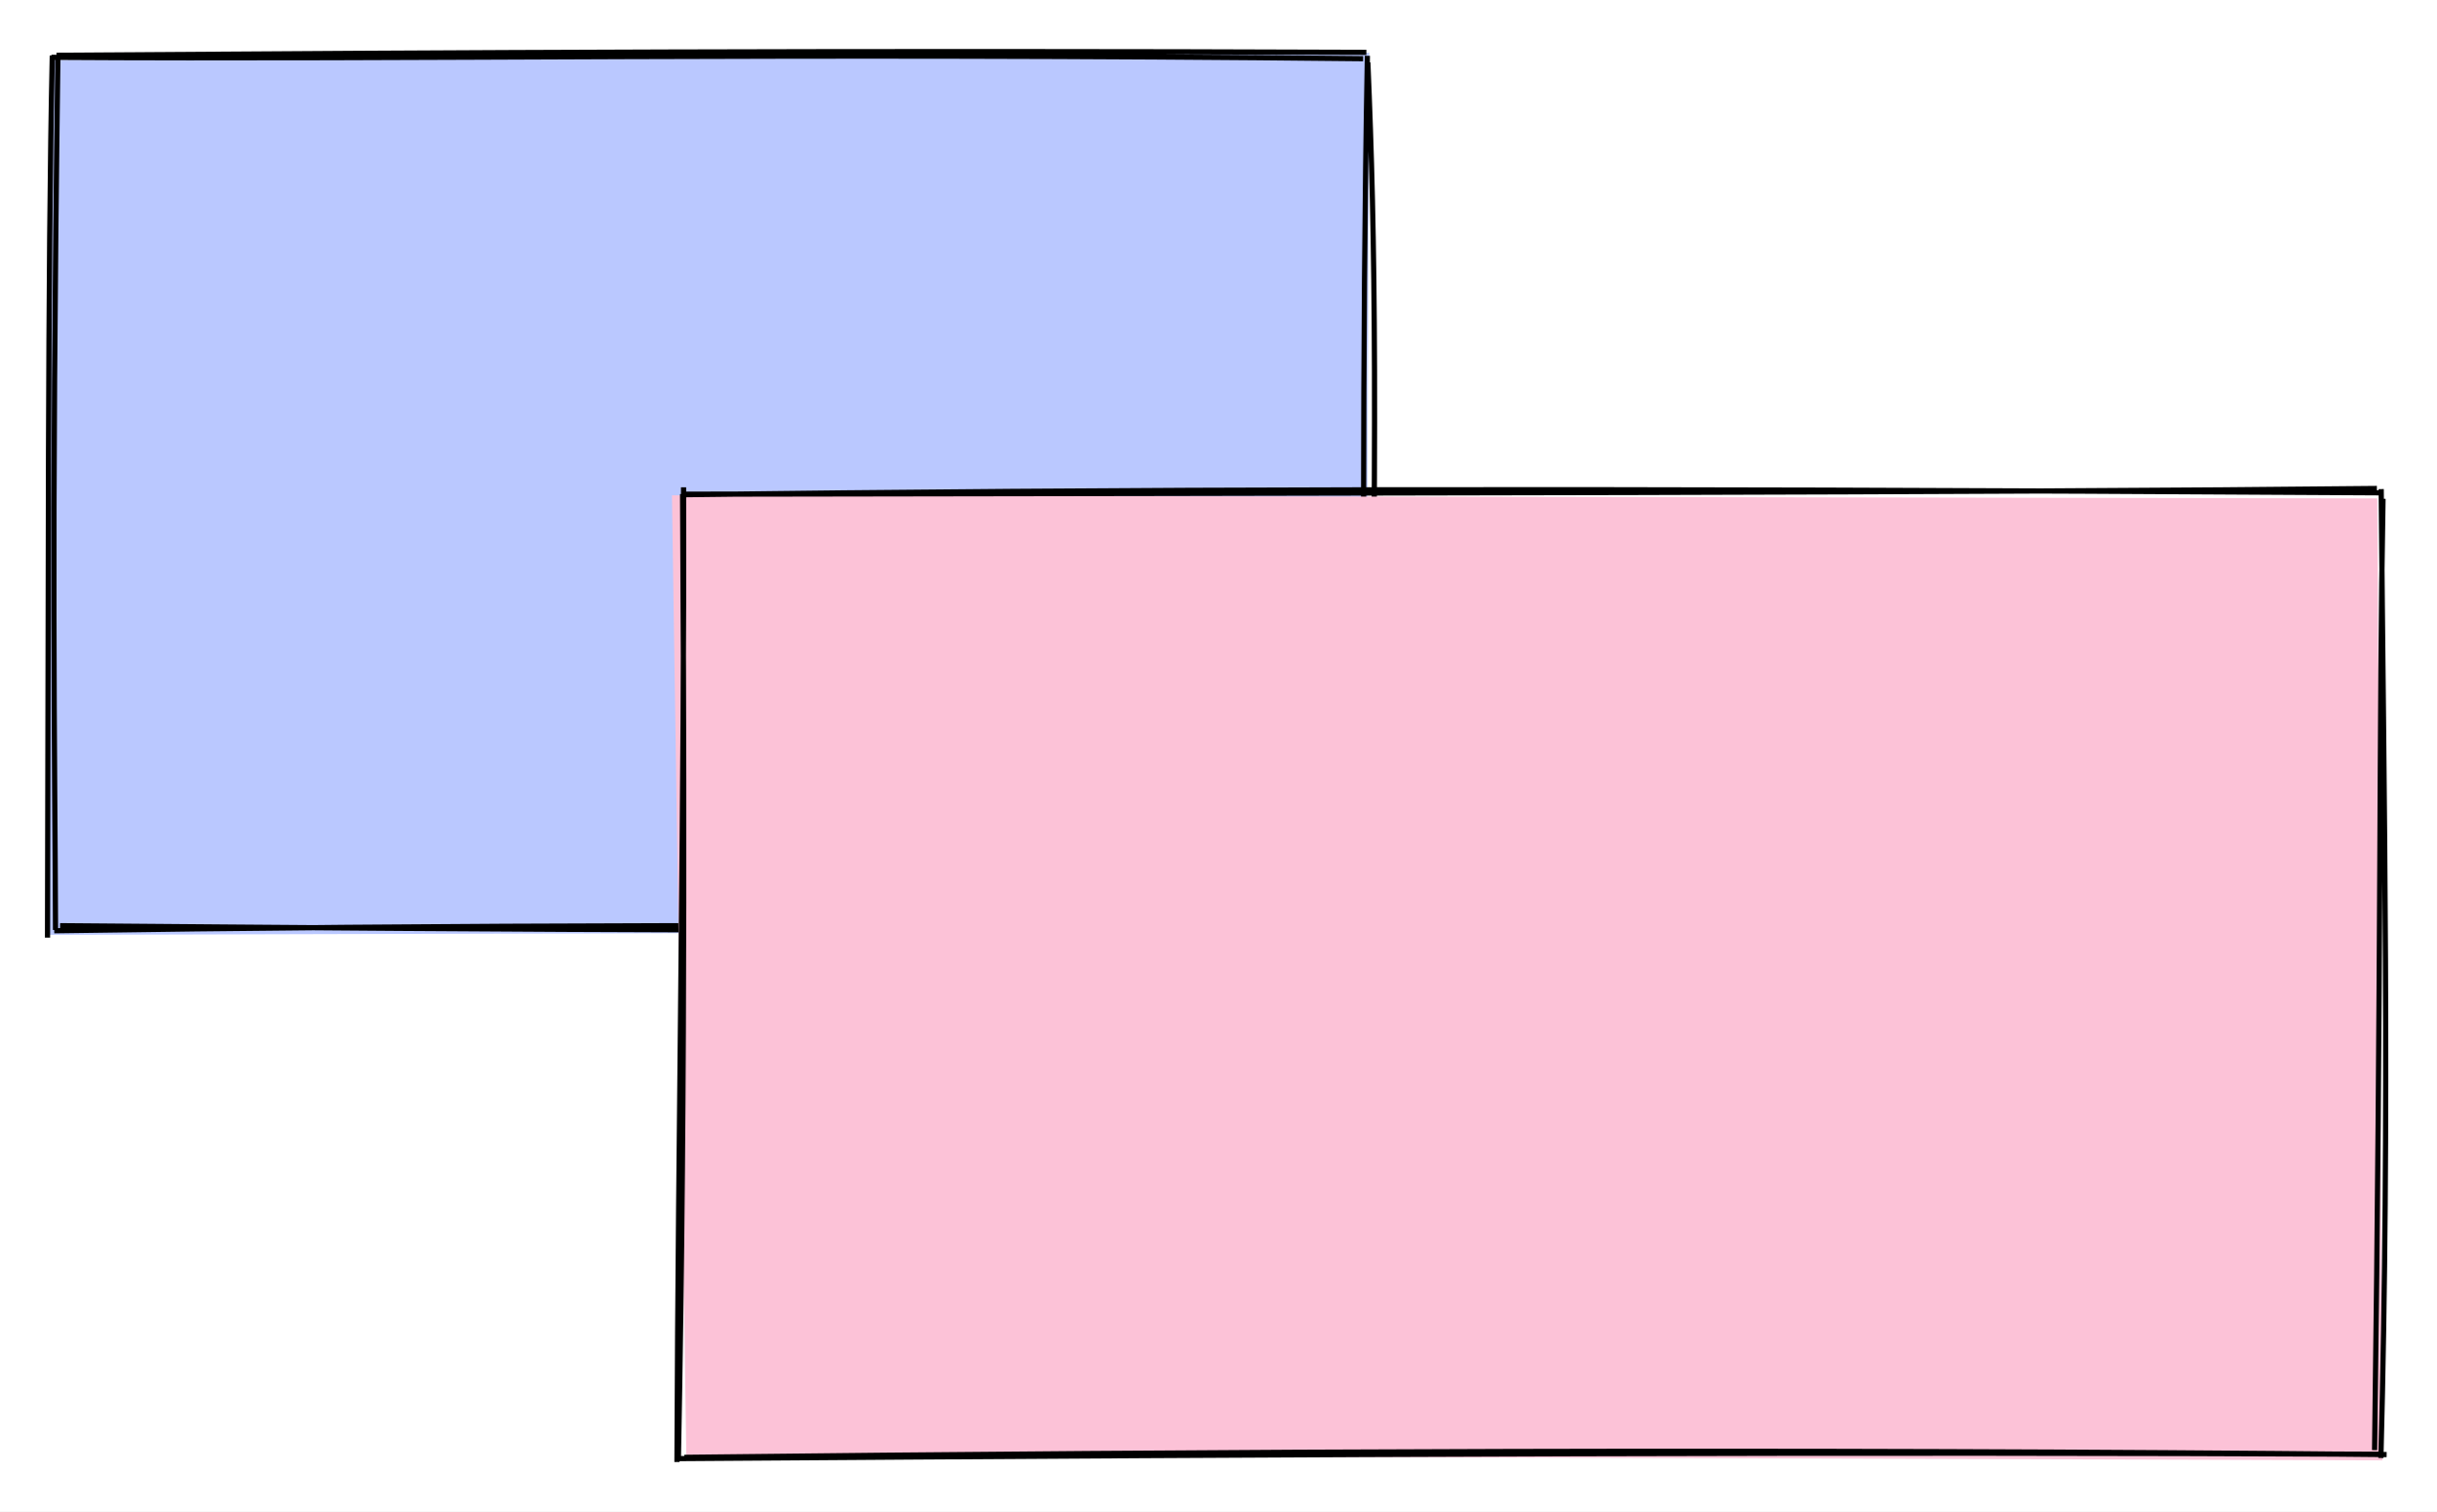
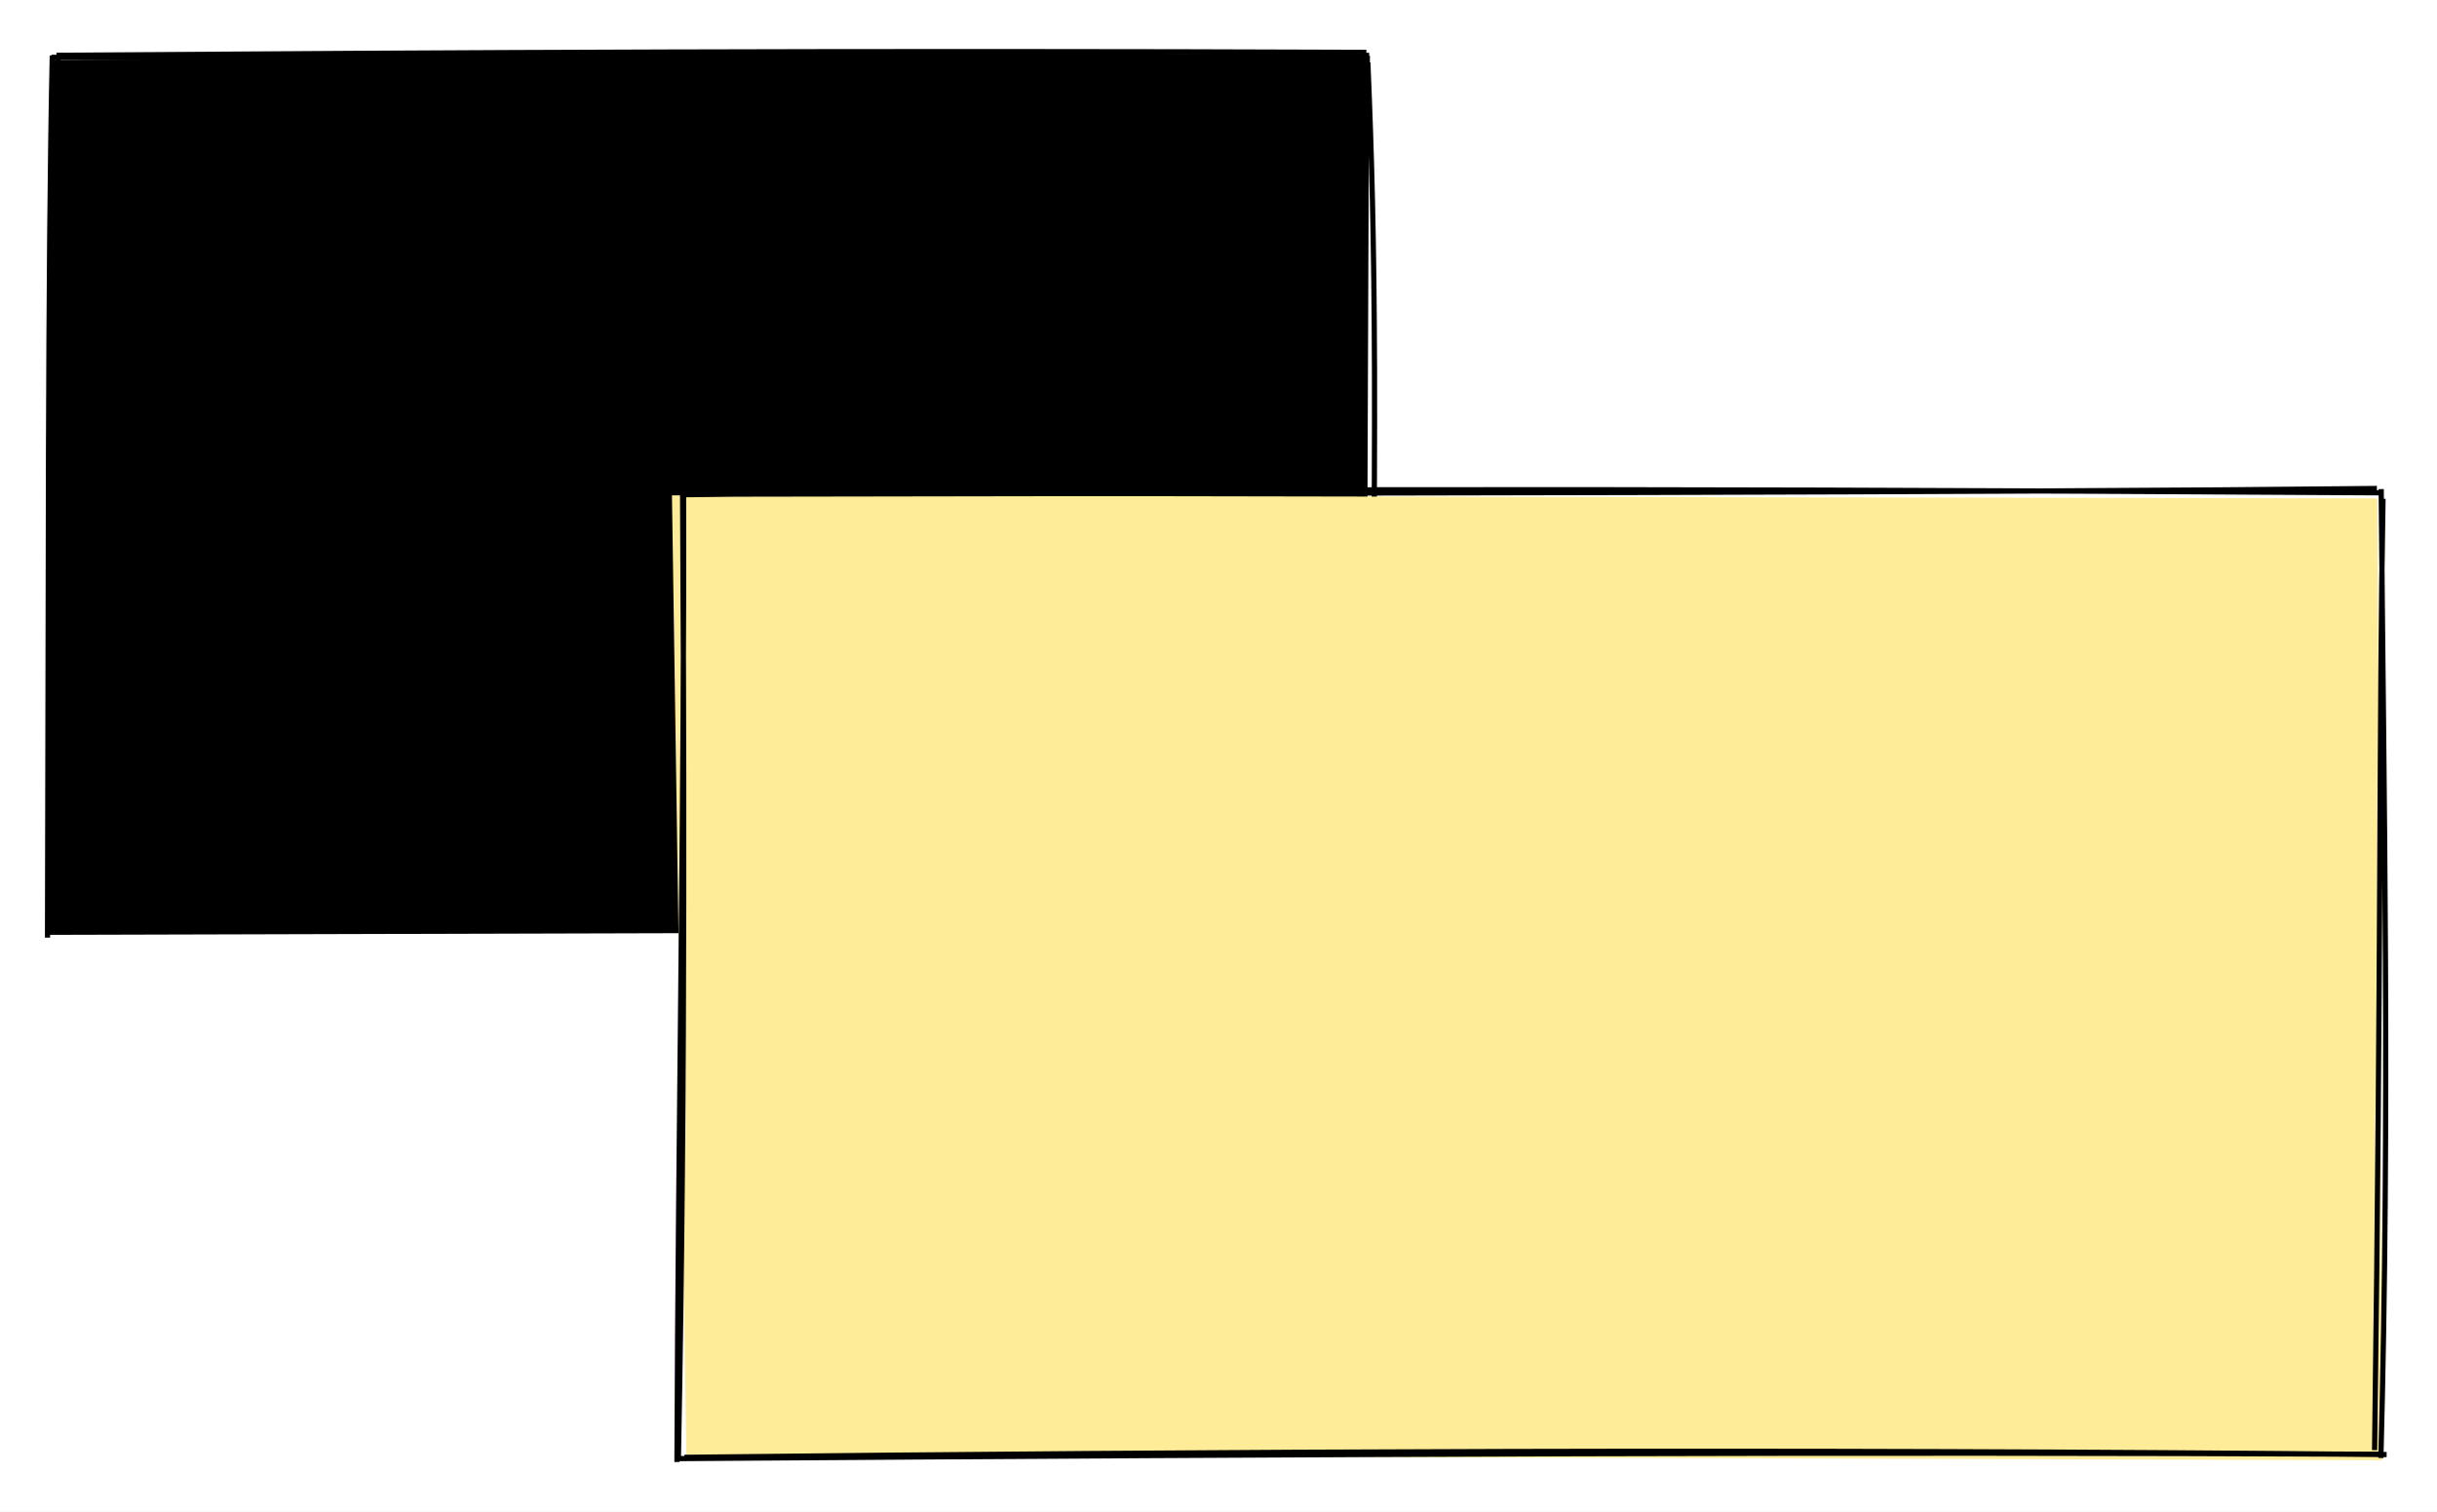
<svg xmlns="http://www.w3.org/2000/svg" version="1.1" viewBox="0 0 445 276" width="445" height="276">
  <rect x="0" y="0" width="445" height="276" fill="#ffffff" />
  <g transform="translate(10 10) rotate(0 119.75 80)">
-     <path d="M-0.851 0.97 L240.017 -0.37 L239.395 160.047 L-1.068 160.696" stroke="none" stroke-width="0" fill="#bac8ff" />
+     <path d="M-0.851 0.97 L240.017 -0.37 L239.395 160.047 L-1.068 160.696" stroke="none" stroke-width="0" fill="#000000" />
    <path d="M-0.613 0.469 C66.006 0.901, 132.588 -0.418, 238.91 0.717 M0.313 0.095 C72.973 -0.416, 145.885 -0.803, 239.503 -0.439 M239.773 1.394 C241.148 33.776, 241.588 66.004, 239.915 160.95 M239.687 0.189 C238.686 54.611, 239.034 110.059, 239.141 160.132 M239.117 159.169 C163.144 160.357, 85.078 159.716, 0.97 159.025 M239.478 159.534 C152.646 158.664, 66.879 158.919, -0.096 159.95 M-1.323 161.204 C-1.138 100.791, -1.31 39.419, -0.453 0.139 M0.137 159.803 C0.032 126.895, -0.673 92.788, 0.575 0.079" stroke="#000000" stroke-width="0.95" fill="none" />
  </g>
  <g transform="translate(124 90) rotate(0 155.5 88)">
-     <path d="M-1.3 0.45 L310.103 1.006 L311.04 176.641 L1.321 175.682" stroke="none" stroke-width="0" fill="#fcc2d7" />
+     <path d="M-1.3 0.45 L310.103 1.006 L311.04 176.641 L1.321 175.682" stroke="none" stroke-width="0" fill="#ffec99" />
    <path d="M0.899 0.236 C120.65 0.03, 240.566 -0.047, 310.024 -0.807 M0.385 0.335 C79.443 -0.655, 158.158 -0.971, 310.864 -0.016 M311.143 1.076 C310.398 41.879, 310.826 83.715, 309.603 174.778 M310.81 -0.696 C311.293 56.166, 312.425 113.027, 310.753 176.221 M311.804 175.589 C203.234 174.515, 96.646 175.011, 0.967 176.097 M310.978 175.537 C214.592 175.065, 118.453 175.476, -0.111 176.327 M-0.386 176.957 C-0.157 114.236, 0.988 54.852, 0.818 -1.024 M-0.127 176.519 C1.251 105.253, 0.832 35.027, 0.643 0.203" stroke="#000000" stroke-width="0.95" fill="none" />
  </g>
</svg>
